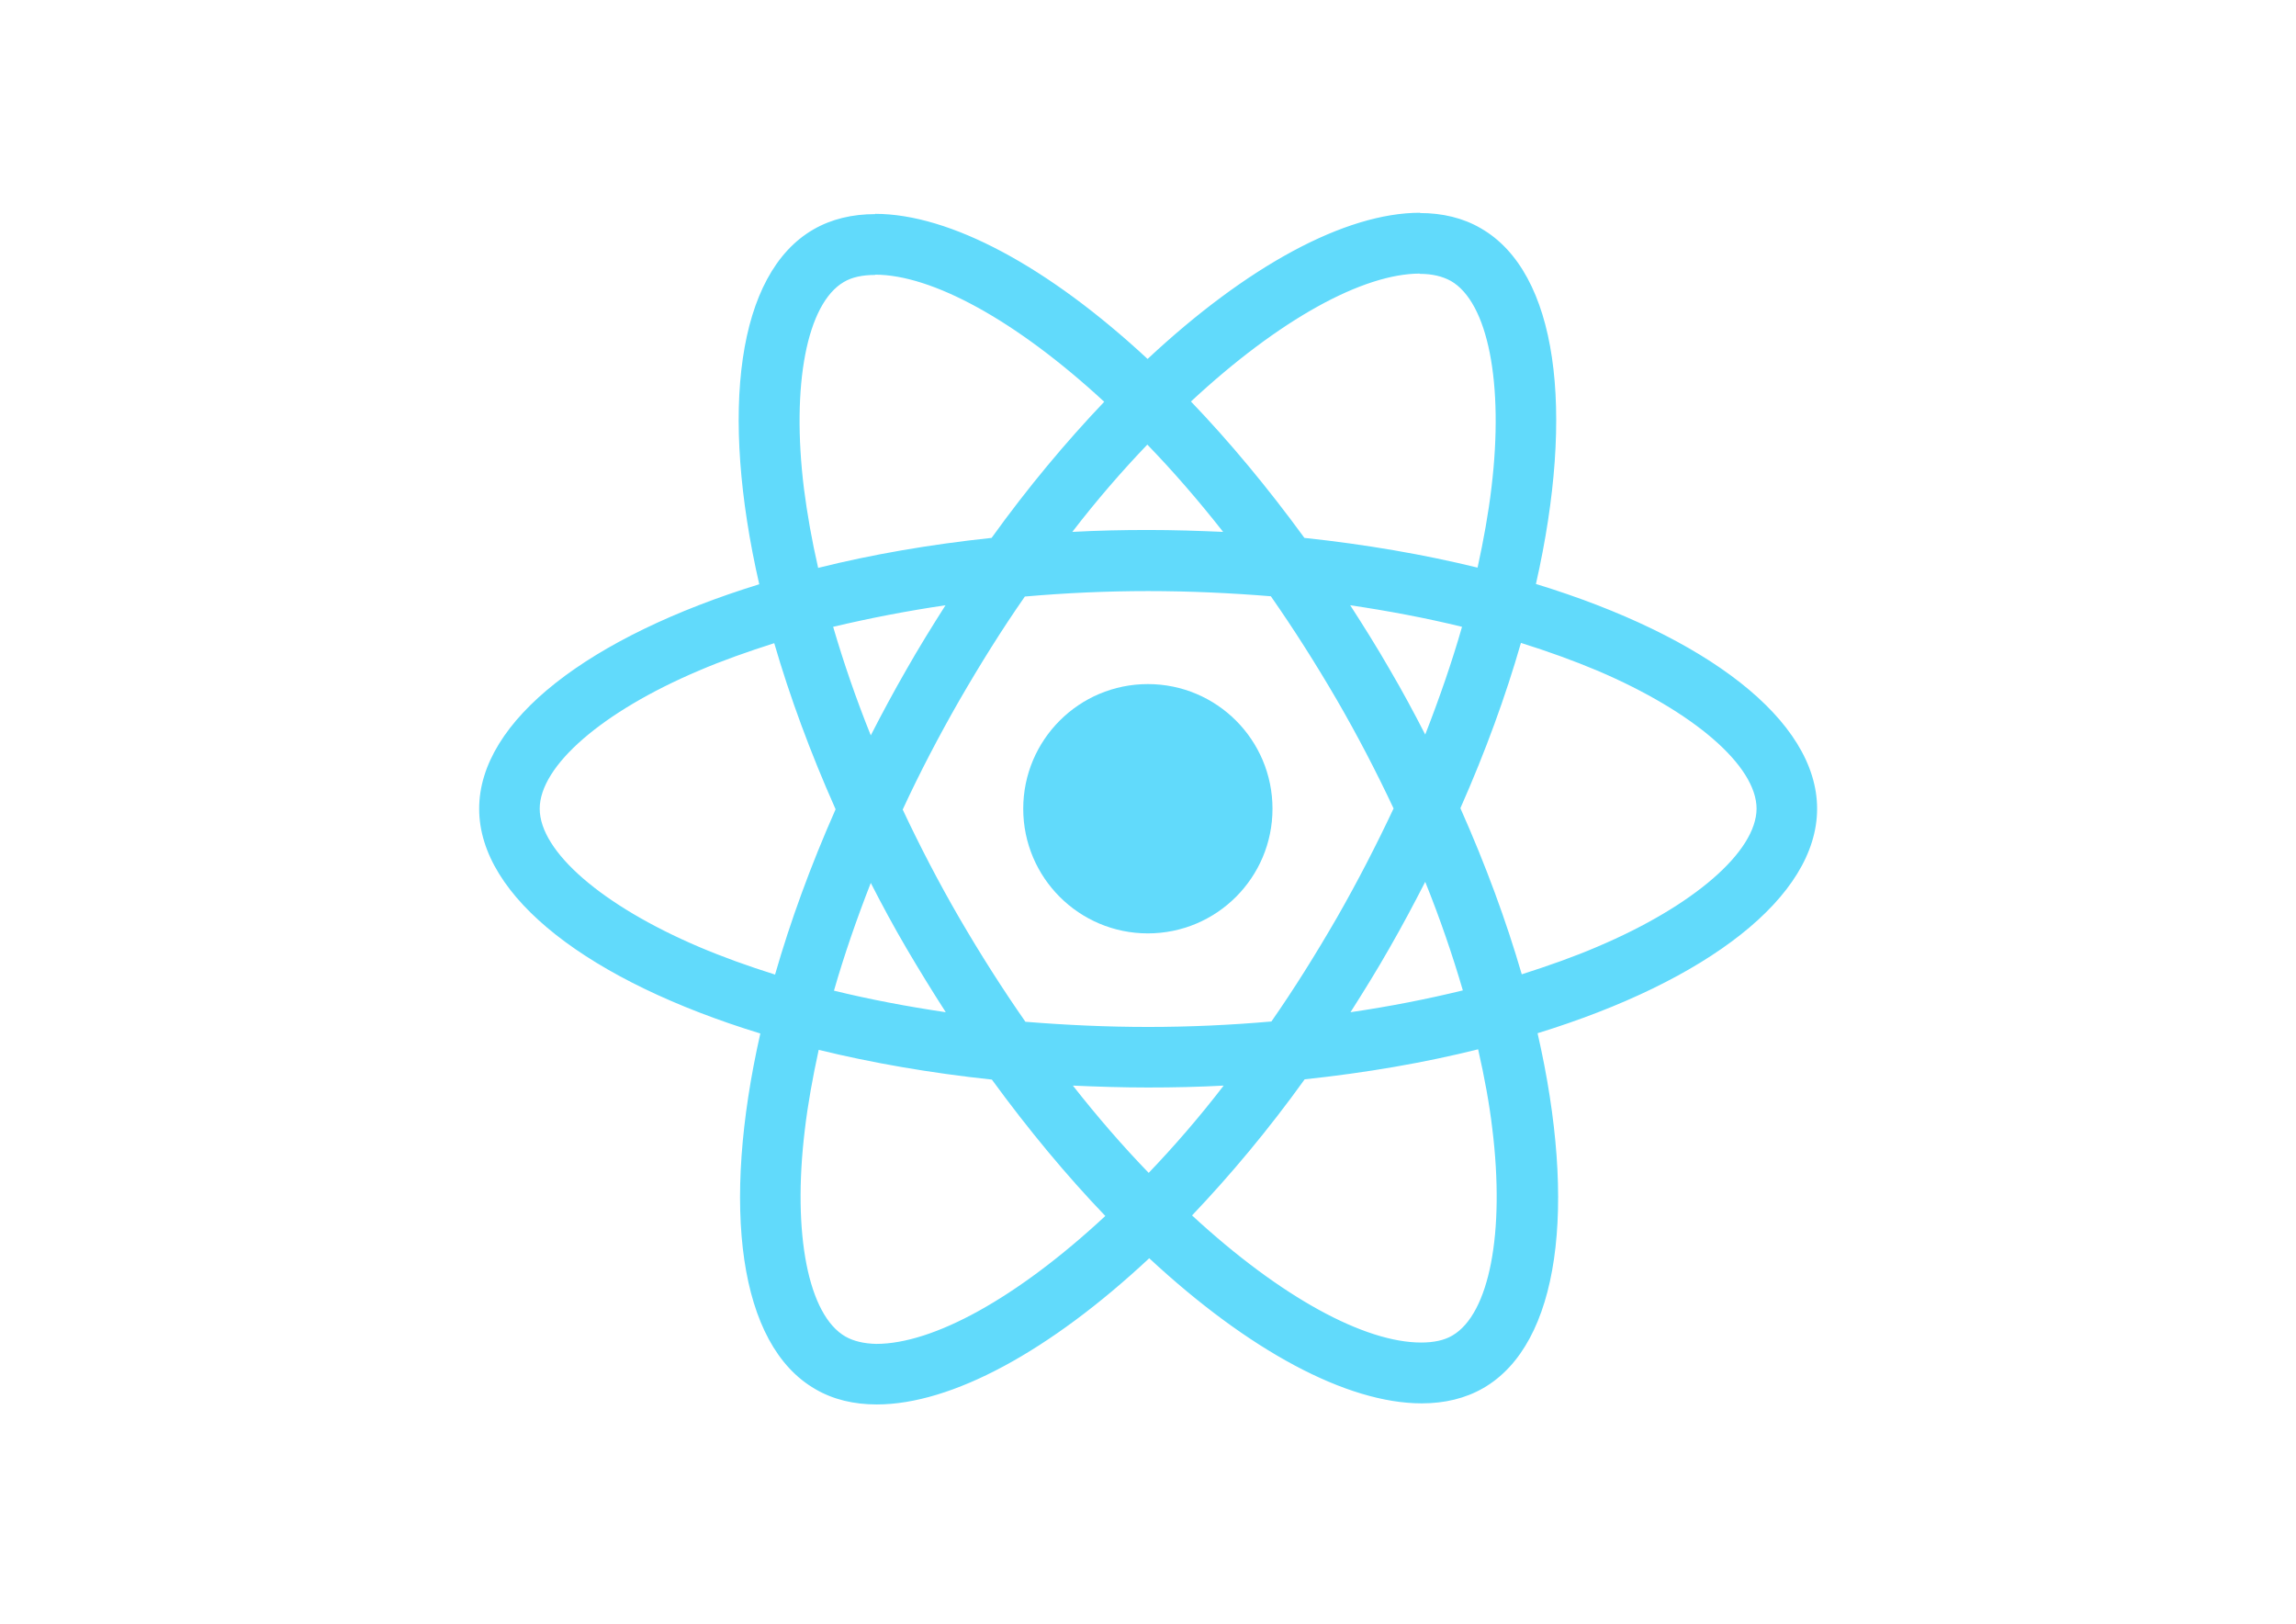
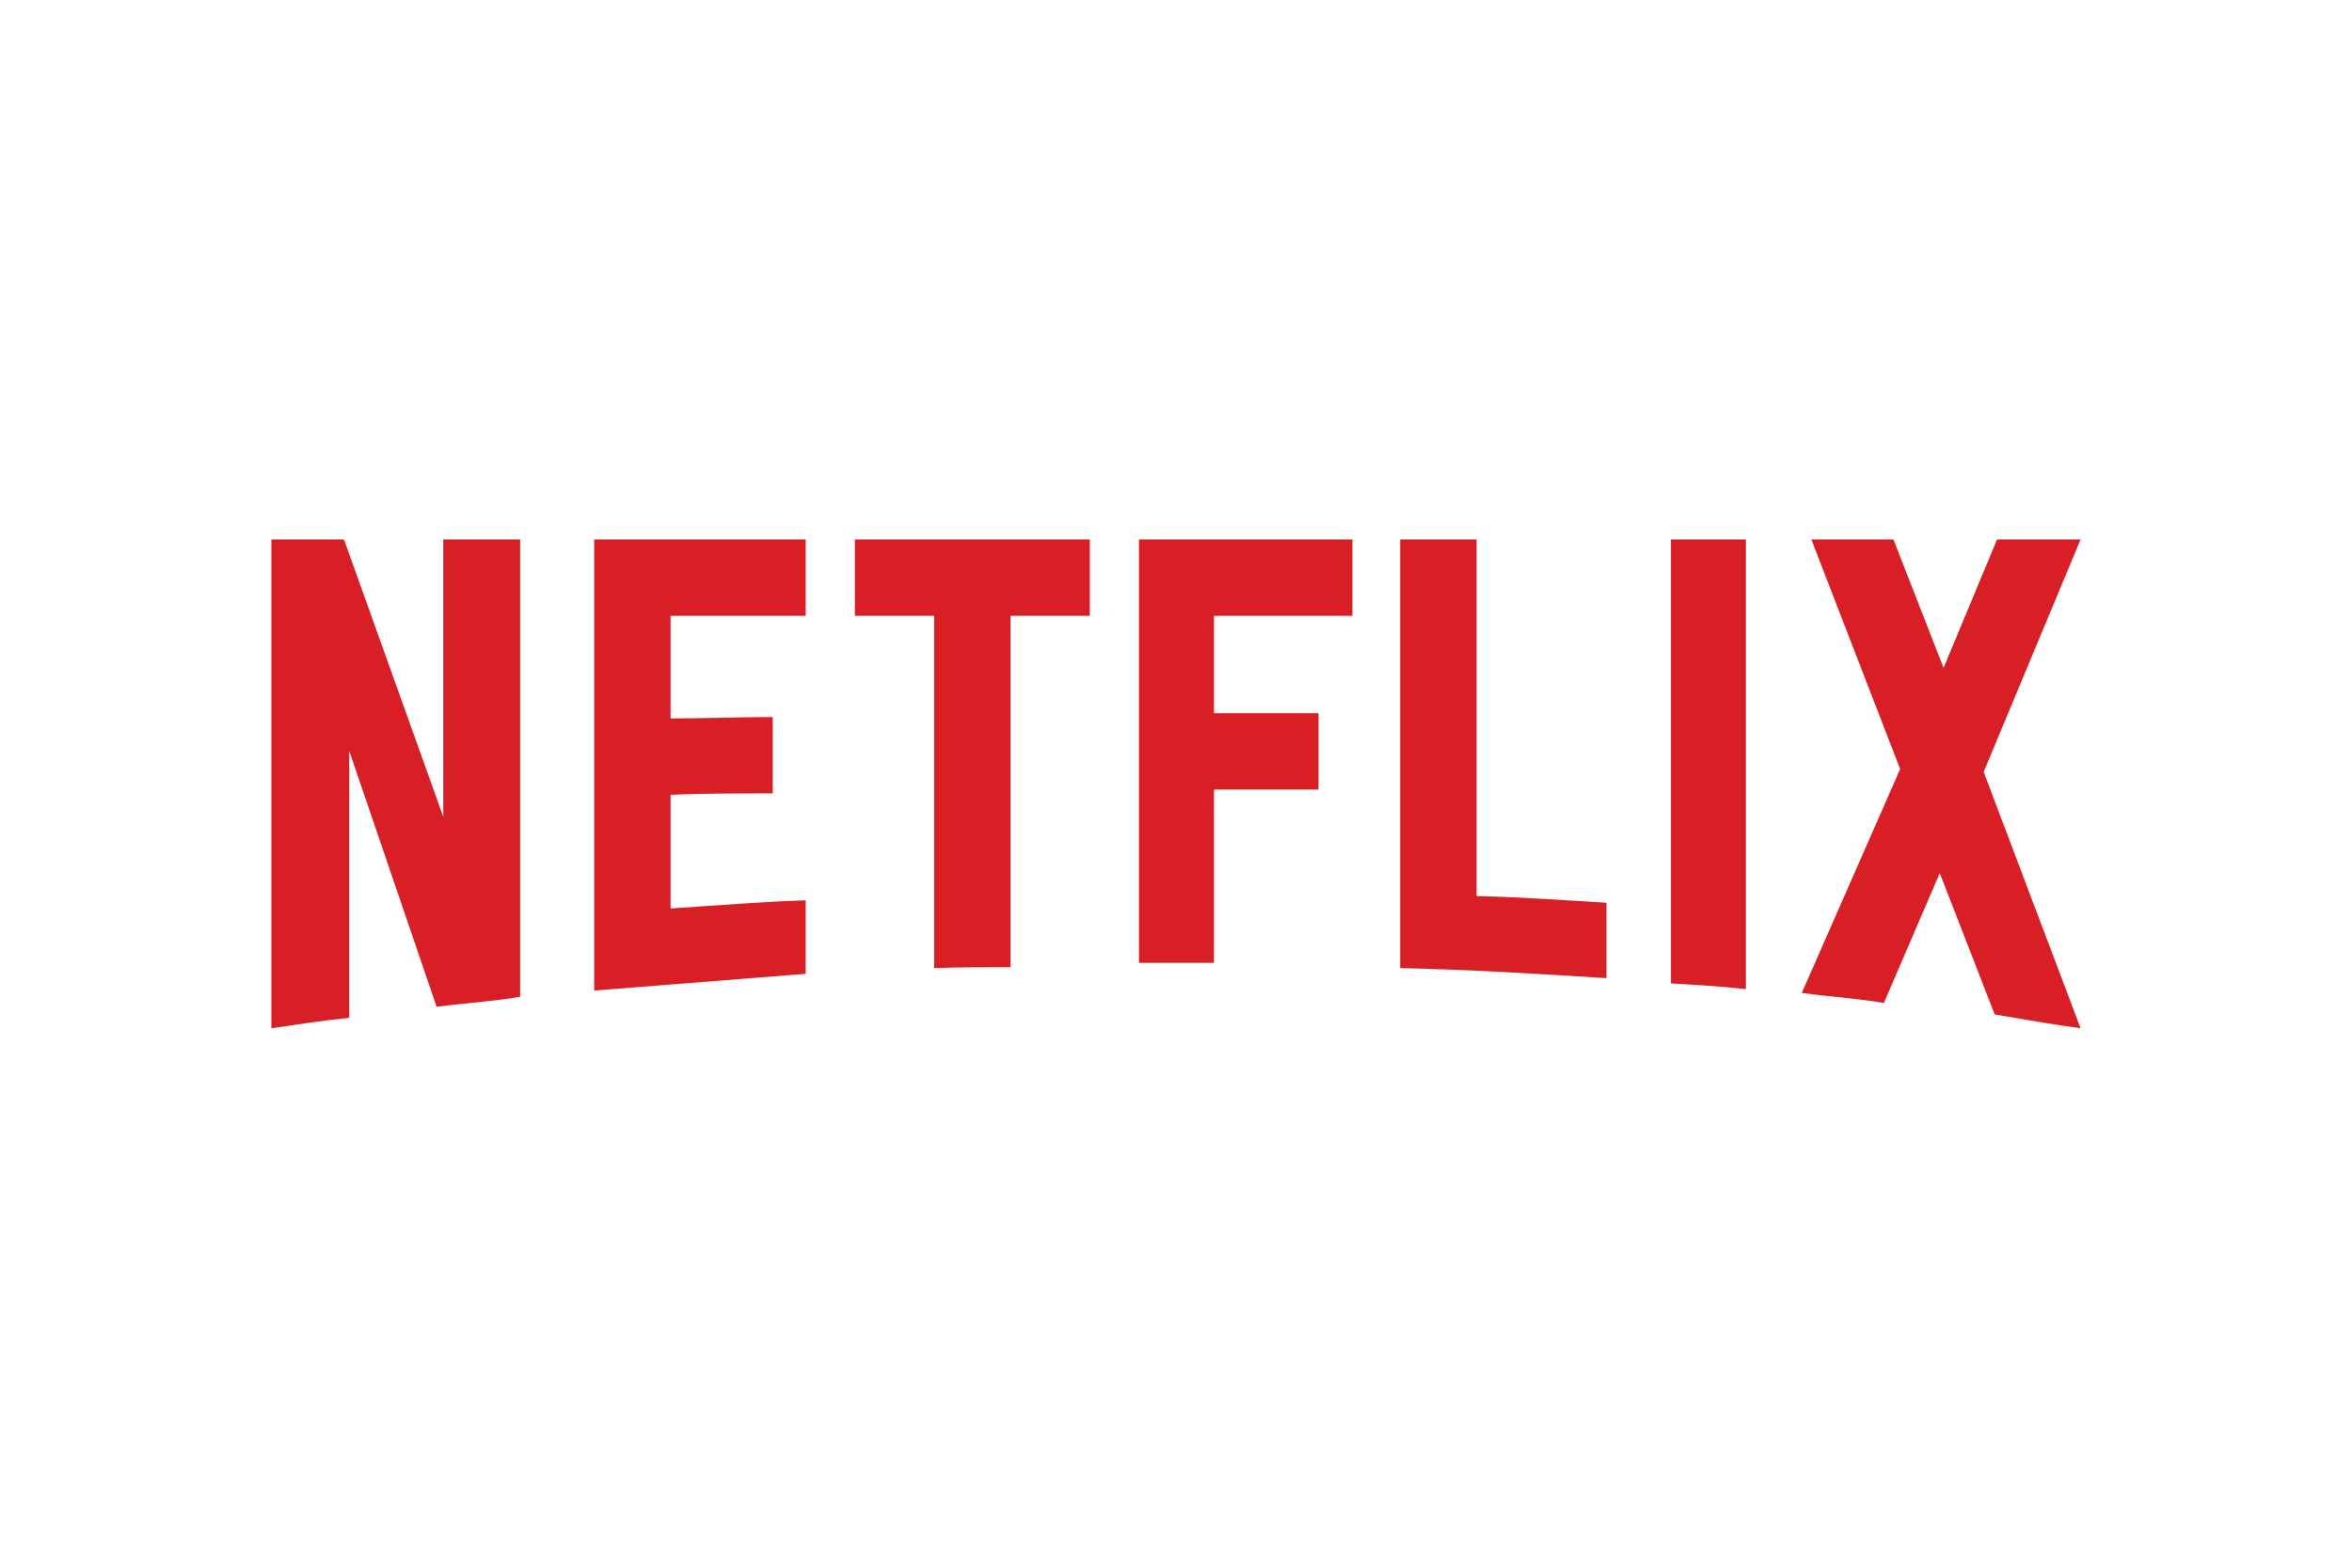
- <svg xmlns="http://www.w3.org/2000/svg" viewBox="0 0 841.9 595.3">
-   <g fill="#61DAFB">
-     <path d="M666.3 296.5c0-32.5-40.7-63.3-103.1-82.4 14.4-63.6 8-114.2-20.2-130.4-6.5-3.8-14.1-5.6-22.4-5.6v22.3c4.6 0 8.3.9 11.4 2.6 13.6 7.8 19.5 37.5 14.9 75.7-1.1 9.4-2.9 19.3-5.1 29.4-19.6-4.8-41-8.5-63.5-10.9-13.5-18.5-27.5-35.3-41.6-50 32.6-30.3 63.2-46.9 84-46.9V78c-27.5 0-63.5 19.6-99.9 53.6-36.4-33.8-72.4-53.2-99.9-53.2v22.3c20.7 0 51.4 16.5 84 46.6-14 14.7-28 31.4-41.3 49.9-22.6 2.4-44 6.1-63.6 11-2.3-10-4-19.7-5.2-29-4.7-38.2 1.1-67.9 14.6-75.8 3-1.8 6.9-2.6 11.5-2.6V78.5c-8.4 0-16 1.8-22.6 5.6-28.1 16.2-34.4 66.7-19.9 130.1-62.2 19.2-102.7 49.9-102.7 82.3 0 32.5 40.7 63.3 103.1 82.4-14.4 63.6-8 114.2 20.2 130.4 6.5 3.8 14.1 5.6 22.5 5.6 27.5 0 63.5-19.6 99.9-53.6 36.4 33.8 72.4 53.2 99.9 53.2 8.4 0 16-1.8 22.6-5.6 28.1-16.2 34.4-66.7 19.9-130.1 62-19.1 102.5-49.9 102.5-82.3zm-130.2-66.7c-3.7 12.9-8.3 26.2-13.5 39.5-4.1-8-8.4-16-13.1-24-4.6-8-9.5-15.8-14.4-23.4 14.2 2.1 27.9 4.7 41 7.9zm-45.8 106.5c-7.8 13.5-15.8 26.3-24.1 38.2-14.9 1.3-30 2-45.2 2-15.1 0-30.2-.7-45-1.9-8.3-11.9-16.4-24.6-24.2-38-7.6-13.1-14.5-26.4-20.8-39.8 6.2-13.4 13.2-26.8 20.7-39.9 7.8-13.5 15.8-26.3 24.1-38.2 14.9-1.3 30-2 45.2-2 15.1 0 30.2.7 45 1.9 8.3 11.9 16.4 24.6 24.2 38 7.6 13.1 14.5 26.4 20.8 39.8-6.3 13.4-13.2 26.8-20.7 39.9zm32.3-13c5.4 13.4 10 26.8 13.8 39.8-13.1 3.2-26.9 5.9-41.2 8 4.9-7.7 9.8-15.6 14.4-23.7 4.6-8 8.9-16.1 13-24.1zM421.2 430c-9.3-9.6-18.6-20.3-27.8-32 9 .4 18.2.7 27.5.7 9.4 0 18.7-.2 27.8-.7-9 11.7-18.3 22.4-27.5 32zm-74.4-58.9c-14.2-2.1-27.9-4.7-41-7.9 3.7-12.9 8.3-26.2 13.5-39.5 4.1 8 8.4 16 13.1 24 4.7 8 9.5 15.8 14.4 23.4zM420.7 163c9.3 9.6 18.6 20.3 27.8 32-9-.4-18.2-.7-27.5-.7-9.4 0-18.7.2-27.8.7 9-11.7 18.3-22.4 27.5-32zm-74 58.9c-4.9 7.7-9.8 15.6-14.4 23.7-4.6 8-8.9 16-13 24-5.4-13.4-10-26.8-13.8-39.8 13.1-3.1 26.9-5.8 41.2-7.9zm-90.5 125.2c-35.4-15.1-58.3-34.9-58.3-50.6 0-15.7 22.9-35.6 58.3-50.6 8.6-3.7 18-7 27.7-10.1 5.7 19.6 13.2 40 22.5 60.9-9.2 20.8-16.6 41.1-22.2 60.6-9.9-3.1-19.3-6.5-28-10.2zM310 490c-13.6-7.8-19.5-37.5-14.9-75.7 1.1-9.4 2.9-19.3 5.1-29.4 19.6 4.8 41 8.5 63.5 10.9 13.5 18.5 27.5 35.3 41.6 50-32.6 30.3-63.2 46.9-84 46.9-4.5-.1-8.3-1-11.3-2.7zm237.2-76.2c4.7 38.2-1.1 67.9-14.6 75.8-3 1.8-6.9 2.6-11.5 2.6-20.7 0-51.4-16.5-84-46.6 14-14.7 28-31.4 41.3-49.9 22.6-2.4 44-6.1 63.6-11 2.3 10.1 4.1 19.8 5.2 29.1zm38.5-66.7c-8.6 3.7-18 7-27.7 10.1-5.7-19.6-13.2-40-22.5-60.9 9.2-20.8 16.6-41.1 22.2-60.6 9.9 3.1 19.3 6.5 28.1 10.2 35.4 15.1 58.3 34.9 58.3 50.6-.1 15.7-23 35.6-58.4 50.6zM320.8 78.4z" />
-     <circle cx="420.9" cy="296.5" r="45.7" />
-     <path d="M520.5 78.1z" />
-   </g>
+ <svg xmlns="http://www.w3.org/2000/svg" height="800" width="1200" viewBox="-153.6 -69.186 1331.2 415.113">
+   <path fill="#d81f26" d="M140.803 258.904c-15.404 2.705-31.079 3.516-47.294 5.676L44.051 119.724v151.073C28.647 272.418 14.594 274.58 0 276.742V0h41.08l56.212 157.021V0h43.511zm85.131-157.558c16.757 0 42.431-.811 57.835-.811v43.24c-19.189 0-41.619 0-57.835.811v64.322c25.405-1.621 50.809-3.785 76.482-4.596v41.617l-119.724 9.461V0h119.724v43.241h-76.482zm237.284-58.104h-44.862V242.15c-14.594 0-29.188 0-43.239.539V43.242h-44.862V0H463.22zm70.266 55.132h59.187v43.24h-59.187v98.104h-42.433V0h120.808v43.241h-78.375zm148.641 103.507c24.594.539 49.456 2.434 73.51 3.783v42.701c-38.646-2.434-77.293-4.863-116.75-5.676V0h43.24zm109.994 49.457c13.783.812 28.377 1.623 42.43 3.242V0h-42.43zM1024 0l-54.863 131.615L1024 276.742c-16.217-2.162-32.432-5.135-48.648-7.838l-31.078-79.994-31.617 73.51c-15.678-2.705-30.812-3.516-46.484-5.678l55.672-126.75L871.576 0h46.482l28.377 72.699L976.705 0z" />
</svg>
